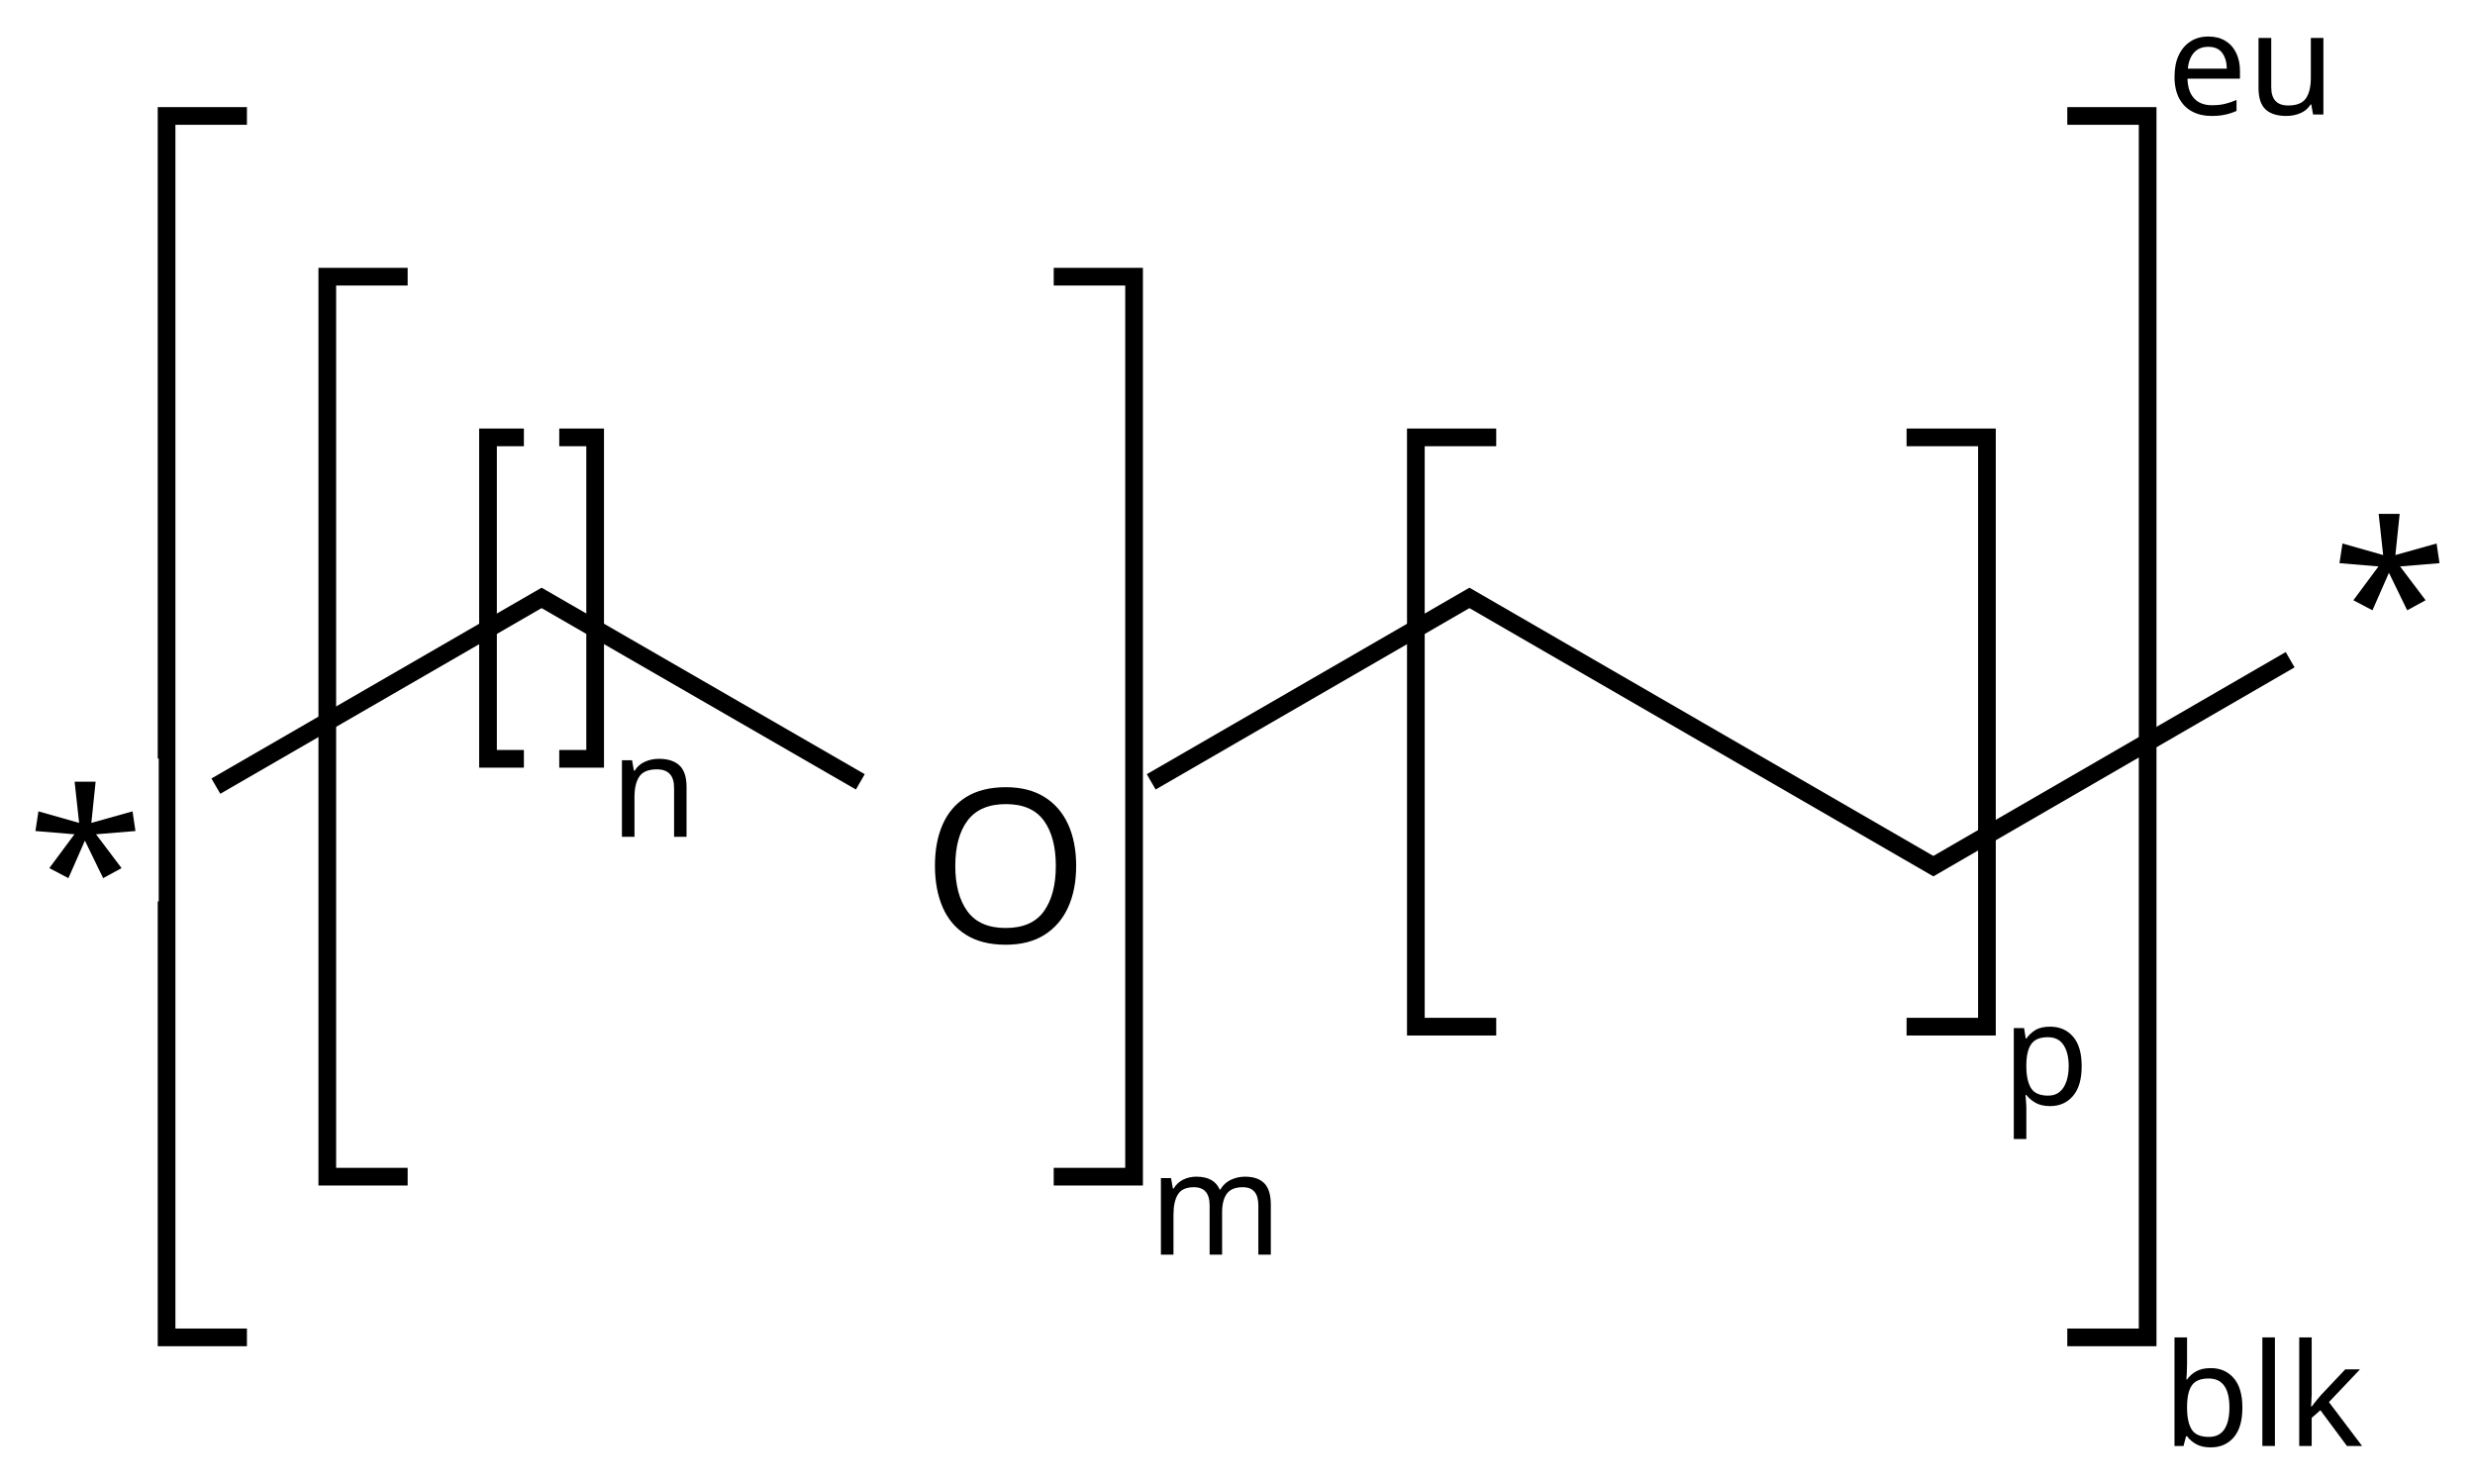
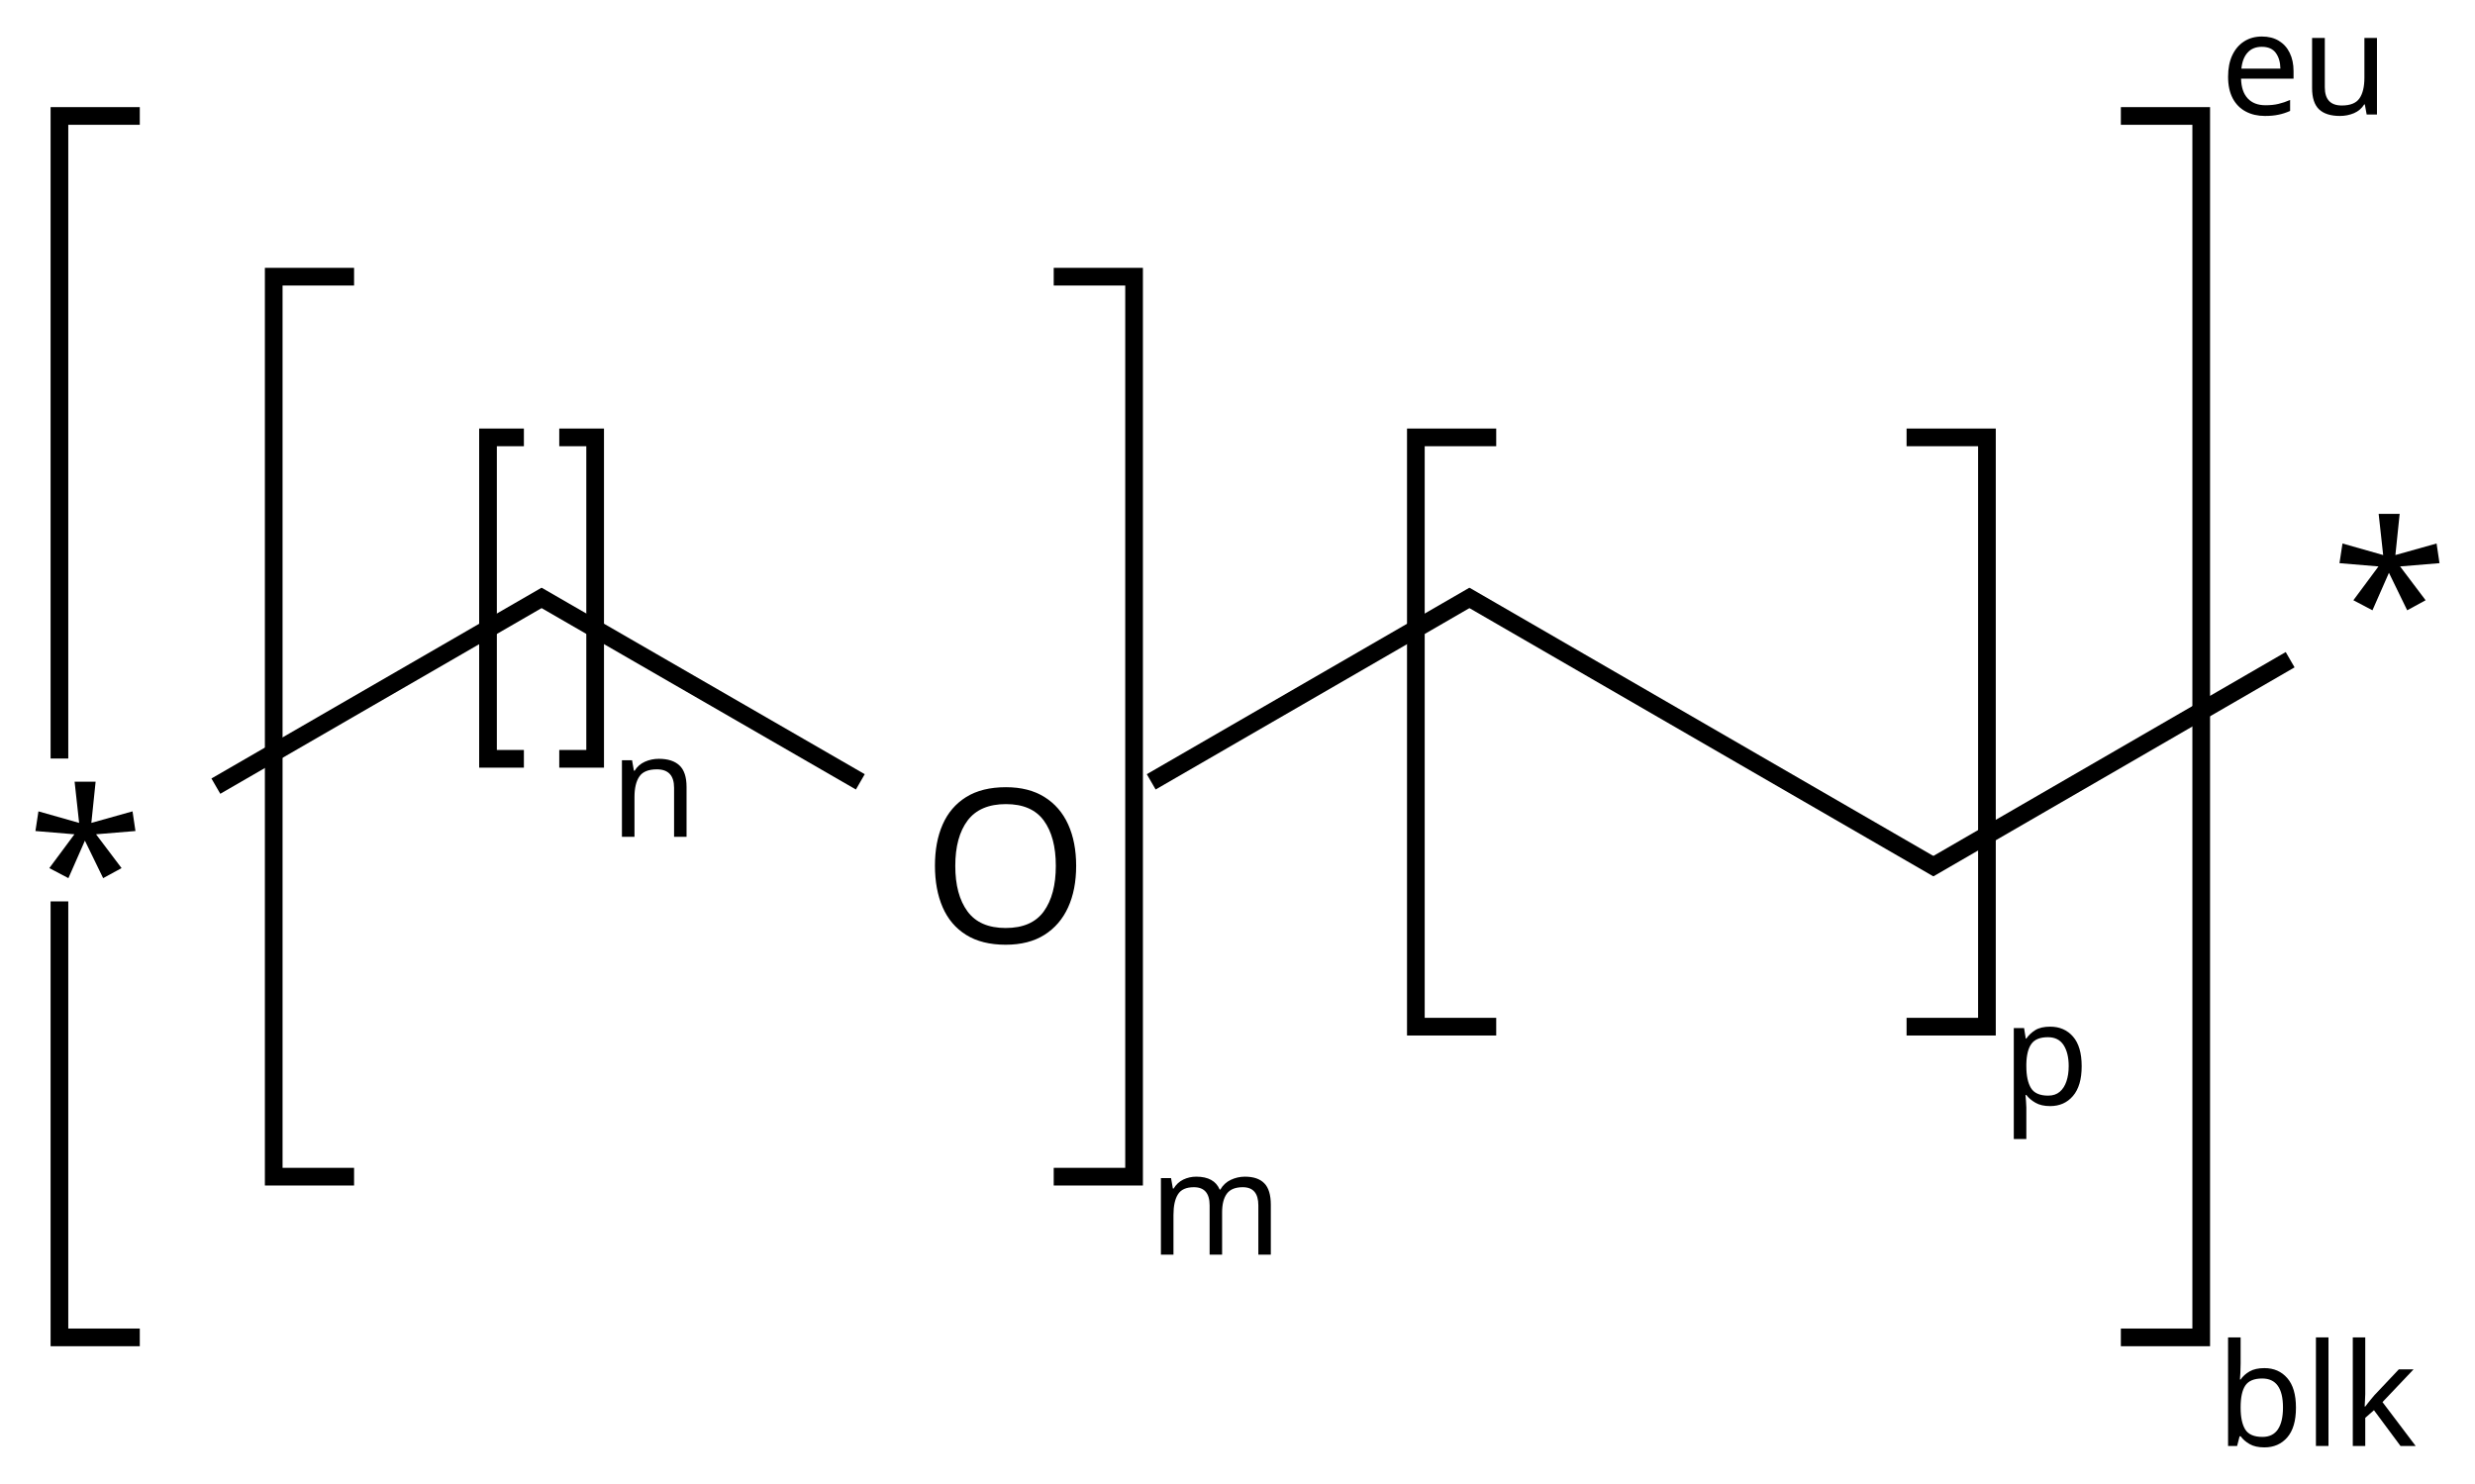
<svg xmlns="http://www.w3.org/2000/svg" xmlns:xlink="http://www.w3.org/1999/xlink" width="462" height="277" viewBox="0 0 462 277">
  <defs>
    <filter id="filter-remove-color-and-invert-alpha" x="0%" y="0%" width="100%" height="100%">
      <feColorMatrix color-interpolation-filters="sRGB" values="0 0 0 0 1 0 0 0 0 1 0 0 0 0 1 0 0 0 -1 1" />
    </filter>
    <filter id="filter-0" x="0%" y="0%" width="100%" height="100%">
      <feImage xlink:href="#compositing-group-1" result="source" x="0" y="0" width="554.4" height="332.4" />
      <feImage xlink:href="#compositing-group-2" result="destination" x="0" y="0" width="554.4" height="332.4" />
      <feComposite in="source" in2="destination" operator="arithmetic" k1="0" k2="1" k3="1" k4="0" color-interpolation-filters="sRGB" />
    </filter>
    <filter id="filter-1" x="0%" y="0%" width="100%" height="100%">
      <feImage xlink:href="#compositing-group-4" result="source" x="0" y="0" width="554.4" height="332.4" />
      <feImage xlink:href="#compositing-group-5" result="destination" x="0" y="0" width="554.4" height="332.4" />
      <feComposite in="source" in2="destination" operator="arithmetic" k1="0" k2="1" k3="1" k4="0" color-interpolation-filters="sRGB" />
    </filter>
    <filter id="filter-2" x="0%" y="0%" width="100%" height="100%">
      <feImage xlink:href="#compositing-group-7" result="source" x="0" y="0" width="554.4" height="332.4" />
      <feImage xlink:href="#compositing-group-8" result="destination" x="0" y="0" width="554.4" height="332.4" />
      <feComposite in="source" in2="destination" operator="arithmetic" k1="0" k2="1" k3="1" k4="0" color-interpolation-filters="sRGB" />
    </filter>
    <g>
      <g id="glyph-0-0">
        <path d="M 2.5 0 L 2.5 -19.047 L 13.469 -19.047 L 13.469 0 Z M 3.875 -1.359 L 12.109 -1.359 L 12.109 -17.688 L 3.875 -17.688 Z M 3.875 -1.359 " />
      </g>
      <g id="glyph-0-1">
        <path d="M 4.609 -15.344 C 4.609 -14.727 4.594 -14.16 4.562 -13.641 C 4.539 -13.117 4.516 -12.707 4.484 -12.406 L 4.609 -12.406 C 5.023 -13.008 5.586 -13.516 6.297 -13.922 C 7.004 -14.328 7.922 -14.531 9.047 -14.531 C 10.816 -14.531 12.238 -13.91 13.312 -12.672 C 14.395 -11.441 14.938 -9.598 14.938 -7.141 C 14.938 -4.691 14.395 -2.844 13.312 -1.594 C 12.227 -0.352 10.805 0.266 9.047 0.266 C 7.922 0.266 7.004 0.062 6.297 -0.344 C 5.586 -0.75 5.023 -1.238 4.609 -1.812 L 4.422 -1.812 L 3.953 0 L 2.266 0 L 2.266 -20.266 L 4.609 -20.266 Z M 8.641 -12.594 C 7.129 -12.594 6.078 -12.156 5.484 -11.281 C 4.898 -10.406 4.609 -9.055 4.609 -7.234 L 4.609 -7.125 C 4.609 -5.363 4.895 -4.016 5.469 -3.078 C 6.051 -2.148 7.125 -1.688 8.688 -1.688 C 9.969 -1.688 10.926 -2.156 11.562 -3.094 C 12.195 -4.031 12.516 -5.391 12.516 -7.172 C 12.516 -10.785 11.223 -12.594 8.641 -12.594 Z M 8.641 -12.594 " />
      </g>
      <g id="glyph-0-2">
        <path d="M 4.609 0 L 2.266 0 L 2.266 -20.266 L 4.609 -20.266 Z M 4.609 0 " />
      </g>
      <g id="glyph-0-3">
        <path d="M 4.594 -9.688 C 4.594 -9.395 4.578 -9.02 4.547 -8.562 C 4.516 -8.102 4.492 -7.703 4.484 -7.359 L 4.594 -7.359 C 4.695 -7.504 4.852 -7.707 5.062 -7.969 C 5.281 -8.238 5.5 -8.508 5.719 -8.781 C 5.938 -9.062 6.129 -9.289 6.297 -9.469 L 10.859 -14.297 L 13.609 -14.297 L 7.812 -8.188 L 14 0 L 11.172 0 L 6.219 -6.672 L 4.594 -5.25 L 4.594 0 L 2.266 0 L 2.266 -20.266 L 4.594 -20.266 Z M 4.594 -9.688 " />
      </g>
      <g id="glyph-0-4">
        <path d="M 7.781 -14.562 C 9.008 -14.562 10.062 -14.297 10.938 -13.766 C 11.82 -13.234 12.5 -12.484 12.969 -11.516 C 13.445 -10.547 13.688 -9.41 13.688 -8.109 L 13.688 -6.688 L 3.891 -6.688 C 3.93 -5.07 4.348 -3.844 5.141 -3 C 5.93 -2.156 7.035 -1.734 8.453 -1.734 C 9.359 -1.734 10.16 -1.816 10.859 -1.984 C 11.566 -2.148 12.297 -2.395 13.047 -2.719 L 13.047 -0.672 C 12.316 -0.348 11.594 -0.113 10.875 0.031 C 10.164 0.188 9.32 0.266 8.344 0.266 C 7 0.266 5.805 -0.008 4.766 -0.562 C 3.723 -1.113 2.91 -1.938 2.328 -3.031 C 1.754 -4.125 1.469 -5.461 1.469 -7.047 C 1.469 -8.609 1.727 -9.945 2.25 -11.062 C 2.781 -12.188 3.52 -13.051 4.469 -13.656 C 5.414 -14.258 6.52 -14.562 7.781 -14.562 Z M 7.766 -12.641 C 6.641 -12.641 5.754 -12.281 5.109 -11.562 C 4.461 -10.844 4.078 -9.844 3.953 -8.562 L 11.234 -8.562 C 11.211 -9.77 10.926 -10.75 10.375 -11.5 C 9.82 -12.258 8.953 -12.641 7.766 -12.641 Z M 7.766 -12.641 " />
      </g>
      <g id="glyph-0-5">
        <path d="M 14.219 -14.297 L 14.219 0 L 12.297 0 L 11.953 -1.891 L 11.844 -1.891 C 11.383 -1.148 10.742 -0.602 9.922 -0.25 C 9.098 0.094 8.227 0.266 7.312 0.266 C 5.582 0.266 4.281 -0.145 3.406 -0.969 C 2.539 -1.801 2.109 -3.125 2.109 -4.938 L 2.109 -14.297 L 4.484 -14.297 L 4.484 -5.094 C 4.484 -2.82 5.539 -1.688 7.656 -1.688 C 9.238 -1.688 10.336 -2.129 10.953 -3.016 C 11.566 -3.898 11.875 -5.18 11.875 -6.859 L 11.875 -14.297 Z M 14.219 -14.297 " />
      </g>
      <g id="glyph-0-6">
        <path d="M 17.953 -14.562 C 19.566 -14.562 20.773 -14.145 21.578 -13.312 C 22.379 -12.488 22.781 -11.156 22.781 -9.312 L 22.781 0 L 20.453 0 L 20.453 -9.203 C 20.453 -11.461 19.484 -12.594 17.547 -12.594 C 16.16 -12.594 15.172 -12.191 14.578 -11.391 C 13.984 -10.586 13.688 -9.422 13.688 -7.891 L 13.688 0 L 11.359 0 L 11.359 -9.203 C 11.359 -11.461 10.379 -12.594 8.422 -12.594 C 6.984 -12.594 5.988 -12.145 5.438 -11.25 C 4.883 -10.363 4.609 -9.086 4.609 -7.422 L 4.609 0 L 2.266 0 L 2.266 -14.297 L 4.156 -14.297 L 4.5 -12.344 L 4.641 -12.344 C 5.086 -13.094 5.688 -13.648 6.438 -14.016 C 7.195 -14.379 8.004 -14.562 8.859 -14.562 C 11.098 -14.562 12.555 -13.758 13.234 -12.156 L 13.359 -12.156 C 13.836 -12.977 14.488 -13.582 15.312 -13.969 C 16.145 -14.363 17.023 -14.562 17.953 -14.562 Z M 17.953 -14.562 " />
      </g>
      <g id="glyph-0-7">
        <path d="M 9.156 -14.562 C 10.852 -14.562 12.141 -14.145 13.016 -13.312 C 13.891 -12.488 14.328 -11.156 14.328 -9.312 L 14.328 0 L 12 0 L 12 -9.156 C 12 -11.445 10.93 -12.594 8.797 -12.594 C 7.211 -12.594 6.117 -12.145 5.516 -11.25 C 4.91 -10.363 4.609 -9.086 4.609 -7.422 L 4.609 0 L 2.266 0 L 2.266 -14.297 L 4.156 -14.297 L 4.5 -12.344 L 4.641 -12.344 C 5.098 -13.094 5.734 -13.648 6.547 -14.016 C 7.367 -14.379 8.238 -14.562 9.156 -14.562 Z M 9.156 -14.562 " />
      </g>
      <g id="glyph-0-8">
        <path d="M 9.062 -14.562 C 10.82 -14.562 12.238 -13.945 13.312 -12.719 C 14.395 -11.488 14.938 -9.641 14.938 -7.172 C 14.938 -4.734 14.395 -2.883 13.312 -1.625 C 12.238 -0.363 10.816 0.266 9.047 0.266 C 7.941 0.266 7.031 0.055 6.312 -0.359 C 5.594 -0.773 5.023 -1.258 4.609 -1.812 L 4.453 -1.812 C 4.484 -1.508 4.516 -1.125 4.547 -0.656 C 4.586 -0.195 4.609 0.195 4.609 0.531 L 4.609 6.406 L 2.266 6.406 L 2.266 -14.297 L 4.188 -14.297 L 4.5 -12.344 L 4.609 -12.344 C 5.035 -12.969 5.594 -13.492 6.281 -13.922 C 6.977 -14.348 7.906 -14.562 9.062 -14.562 Z M 8.641 -12.594 C 7.18 -12.594 6.156 -12.18 5.562 -11.359 C 4.969 -10.547 4.648 -9.301 4.609 -7.625 L 4.609 -7.172 C 4.609 -5.41 4.895 -4.055 5.469 -3.109 C 6.051 -2.16 7.125 -1.688 8.688 -1.688 C 9.562 -1.688 10.281 -1.926 10.844 -2.406 C 11.406 -2.883 11.82 -3.535 12.094 -4.359 C 12.375 -5.18 12.516 -6.129 12.516 -7.203 C 12.516 -8.836 12.195 -10.145 11.562 -11.125 C 10.926 -12.102 9.953 -12.594 8.641 -12.594 Z M 8.641 -12.594 " />
      </g>
      <g id="glyph-1-0">
        <path d="M 3.766 0 L 3.766 -28.562 L 20.203 -28.562 L 20.203 0 Z M 5.797 -2.047 L 18.156 -2.047 L 18.156 -26.516 L 5.797 -26.516 Z M 5.797 -2.047 " />
      </g>
      <g id="glyph-1-1">
        <path d="M 12.875 -30.406 L 12.078 -22.719 L 19.766 -24.875 L 20.312 -21.203 L 12.953 -20.594 L 17.719 -14.281 L 14.281 -12.406 L 10.875 -19.406 L 7.797 -12.406 L 4.234 -14.281 L 8.922 -20.594 L 1.641 -21.203 L 2.203 -24.875 L 9.797 -22.719 L 8.953 -30.406 Z M 12.875 -30.406 " />
      </g>
      <g id="glyph-1-2">
        <path d="M 28.797 -14.312 C 28.797 -11.352 28.297 -8.773 27.297 -6.578 C 26.297 -4.379 24.82 -2.664 22.875 -1.438 C 20.926 -0.207 18.516 0.406 15.641 0.406 C 12.68 0.406 10.219 -0.207 8.25 -1.438 C 6.289 -2.664 4.832 -4.383 3.875 -6.594 C 2.914 -8.812 2.438 -11.398 2.438 -14.359 C 2.438 -17.297 2.914 -19.852 3.875 -22.031 C 4.832 -24.219 6.289 -25.926 8.25 -27.156 C 10.219 -28.383 12.695 -29 15.688 -29 C 18.531 -29 20.926 -28.391 22.875 -27.172 C 24.82 -25.961 26.297 -24.258 27.297 -22.062 C 28.297 -19.863 28.797 -17.281 28.797 -14.312 Z M 6.234 -14.312 C 6.234 -10.719 6.992 -7.883 8.516 -5.812 C 10.035 -3.75 12.41 -2.719 15.641 -2.719 C 18.891 -2.719 21.258 -3.75 22.75 -5.812 C 24.25 -7.883 25 -10.719 25 -14.312 C 25 -17.914 24.25 -20.738 22.75 -22.781 C 21.258 -24.82 18.906 -25.844 15.688 -25.844 C 12.457 -25.844 10.07 -24.82 8.531 -22.781 C 7 -20.738 6.234 -17.914 6.234 -14.312 Z M 6.234 -14.312 " />
      </g>
    </g>
    <g id="compositing-group-0" transform="translate(46.2, 27.7)">
      <rect x="-46.2" y="-27.7" width="554.4" height="332.4" fill="rgb(0%, 0%, 0%)" fill-opacity="0" />
      <path fill-rule="nonzero" fill="rgb(100%, 100%, 100%)" fill-opacity="1" d="M 2.281 141.594 L 29.629 141.594 L 29.629 168.262 L 2.281 168.262 Z M 2.281 141.594 " />
    </g>
    <mask id="mask-0">
      <use xlink:href="#compositing-group-0" />
    </mask>
    <mask id="mask-1">
      <use xlink:href="#compositing-group-0" filter="url(#filter-remove-color-and-invert-alpha)" />
    </mask>
    <g id="compositing-group-1" mask="url(#mask-0)">
      <g transform="translate(46.2, 27.7)">
</g>
    </g>
    <g id="compositing-group-2" mask="url(#mask-1)">
      <g transform="translate(46.2, 27.7)">
        <path fill="none" stroke-width="0.033" stroke-linecap="butt" stroke-linejoin="miter" stroke="rgb(0%, 0%, 0%)" stroke-opacity="1" stroke-miterlimit="10" d="M 0.258 0.351 L 0.874 -0.005 " transform="matrix(100, 0, 0, 100, 14.49413, 111.6465)" />
        <path fill="none" stroke-width="0.033" stroke-linecap="butt" stroke-linejoin="miter" stroke="rgb(0%, 0%, 0%)" stroke-opacity="1" stroke-miterlimit="10" d="M 0.858 -0.005 L 1.461 0.343 " transform="matrix(100, 0, 0, 100, 14.49413, 111.6465)" />
        <path fill="none" stroke-width="0.033" stroke-linecap="butt" stroke-linejoin="miter" stroke="rgb(0%, 0%, 0%)" stroke-opacity="1" stroke-miterlimit="10" d="M 2.004 0.343 L 2.606 -0.005 " transform="matrix(100, 0, 0, 100, 14.49413, 111.6465)" />
        <path fill="none" stroke-width="0.033" stroke-linecap="butt" stroke-linejoin="miter" stroke="rgb(0%, 0%, 0%)" stroke-opacity="1" stroke-miterlimit="10" d="M 2.59 -0.005 L 3.472 0.505 " transform="matrix(100, 0, 0, 100, 14.49413, 111.6465)" />
        <path fill="none" stroke-width="0.033" stroke-linecap="butt" stroke-linejoin="miter" stroke="rgb(0%, 0%, 0%)" stroke-opacity="1" stroke-miterlimit="10" d="M 3.456 0.505 L 4.13 0.115 " transform="matrix(100, 0, 0, 100, 14.49413, 111.6465)" />
        <g fill="rgb(0%, 0%, 0%)" fill-opacity="1">
-           <use xlink:href="#glyph-0-1" x="403.641" y="269.914" />
-           <use xlink:href="#glyph-0-2" x="420.041" y="269.914" />
-           <use xlink:href="#glyph-0-3" x="426.921" y="269.914" />
+           <use xlink:href="#glyph-0-1" x="413.641" y="269.914" />
+           <use xlink:href="#glyph-0-2" x="430.041" y="269.914" />
+           <use xlink:href="#glyph-0-3" x="436.921" y="269.914" />
        </g>
        <g fill="rgb(0%, 0%, 0%)" fill-opacity="1">
-           <use xlink:href="#glyph-0-4" x="404.441" y="21.379" />
-           <use xlink:href="#glyph-0-5" x="419.481" y="21.379" />
+           <use xlink:href="#glyph-0-4" x="414.441" y="21.379" />
+           <use xlink:href="#glyph-0-5" x="429.481" y="21.379" />
        </g>
-         <path fill="none" stroke-width="0.033" stroke-linecap="butt" stroke-linejoin="miter" stroke="rgb(0%, 0%, 0%)" stroke-opacity="1" stroke-miterlimit="10" d="M 0.316 1.38 L 0.166 1.38 L 0.166 -0.9 L 0.316 -0.9 " transform="matrix(100, 0, 0, 100, 14.49413, 111.6465)" />
-         <path fill="none" stroke-width="0.033" stroke-linecap="butt" stroke-linejoin="miter" stroke="rgb(0%, 0%, 0%)" stroke-opacity="1" stroke-miterlimit="10" d="M 3.714 -0.9 L 3.864 -0.9 L 3.864 1.38 L 3.714 1.38 " transform="matrix(100, 0, 0, 100, 14.49413, 111.6465)" />
+         <path fill="none" stroke-width="0.033" stroke-linecap="butt" stroke-linejoin="miter" stroke="rgb(0%, 0%, 0%)" stroke-opacity="1" stroke-miterlimit="10" d="M 0.116 1.38 L -0.034 1.38 L -0.034 -0.9 L 0.116 -0.9 " transform="matrix(100, 0, 0, 100, 14.49413, 111.6465)" />
+         <path fill="none" stroke-width="0.033" stroke-linecap="butt" stroke-linejoin="miter" stroke="rgb(0%, 0%, 0%)" stroke-opacity="1" stroke-miterlimit="10" d="M 3.814 -0.9 L 3.964 -0.9 L 3.964 1.38 L 3.814 1.38 " transform="matrix(100, 0, 0, 100, 14.49413, 111.6465)" />
        <g fill="rgb(0%, 0%, 0%)" fill-opacity="1">
          <use xlink:href="#glyph-0-6" x="214.438" y="234.207" />
        </g>
-         <path fill="none" stroke-width="0.033" stroke-linecap="butt" stroke-linejoin="miter" stroke="rgb(0%, 0%, 0%)" stroke-opacity="1" stroke-miterlimit="10" d="M 0.616 1.08 L 0.466 1.08 L 0.466 -0.6 L 0.616 -0.6 " transform="matrix(100, 0, 0, 100, 14.49413, 111.6465)" />
+         <path fill="none" stroke-width="0.033" stroke-linecap="butt" stroke-linejoin="miter" stroke="rgb(0%, 0%, 0%)" stroke-opacity="1" stroke-miterlimit="10" d="M 0.516 1.08 L 0.366 1.08 L 0.366 -0.6 L 0.516 -0.6 " transform="matrix(100, 0, 0, 100, 14.49413, 111.6465)" />
        <path fill="none" stroke-width="0.033" stroke-linecap="butt" stroke-linejoin="miter" stroke="rgb(0%, 0%, 0%)" stroke-opacity="1" stroke-miterlimit="10" d="M 1.822 -0.6 L 1.972 -0.6 L 1.972 1.08 L 1.822 1.08 " transform="matrix(100, 0, 0, 100, 14.49413, 111.6465)" />
        <g fill="rgb(0%, 0%, 0%)" fill-opacity="1">
          <use xlink:href="#glyph-0-7" x="113.828" y="156.207" />
        </g>
        <path fill="none" stroke-width="0.033" stroke-linecap="butt" stroke-linejoin="miter" stroke="rgb(0%, 0%, 0%)" stroke-opacity="1" stroke-miterlimit="10" d="M 0.833 0.3 L 0.766 0.3 L 0.766 -0.3 L 0.833 -0.3 " transform="matrix(100, 0, 0, 100, 14.49413, 111.6465)" />
        <path fill="none" stroke-width="0.033" stroke-linecap="butt" stroke-linejoin="miter" stroke="rgb(0%, 0%, 0%)" stroke-opacity="1" stroke-miterlimit="10" d="M 0.899 -0.3 L 0.966 -0.3 L 0.966 0.3 L 0.899 0.3 " transform="matrix(100, 0, 0, 100, 14.49413, 111.6465)" />
        <g fill="rgb(0%, 0%, 0%)" fill-opacity="1">
          <use xlink:href="#glyph-0-8" x="373.641" y="206.207" />
        </g>
        <path fill="none" stroke-width="0.033" stroke-linecap="butt" stroke-linejoin="miter" stroke="rgb(0%, 0%, 0%)" stroke-opacity="1" stroke-miterlimit="10" d="M 2.648 0.8 L 2.498 0.8 L 2.498 -0.3 L 2.648 -0.3 " transform="matrix(100, 0, 0, 100, 14.49413, 111.6465)" />
        <path fill="none" stroke-width="0.033" stroke-linecap="butt" stroke-linejoin="miter" stroke="rgb(0%, 0%, 0%)" stroke-opacity="1" stroke-miterlimit="10" d="M 3.414 -0.3 L 3.564 -0.3 L 3.564 0.8 L 3.414 0.8 " transform="matrix(100, 0, 0, 100, 14.49413, 111.6465)" />
      </g>
    </g>
    <g id="compositing-group-3" transform="translate(46.2, 27.7)">
      <rect x="-46.2" y="-27.7" width="554.4" height="332.4" fill="rgb(0%, 0%, 0%)" fill-opacity="0" />
      <path fill-rule="nonzero" fill="rgb(100%, 100%, 100%)" fill-opacity="1" d="M 170.191 142.613 L 205.219 142.613 L 205.219 180.68 L 170.191 180.68 Z M 170.191 142.613 " />
    </g>
    <mask id="mask-2">
      <use xlink:href="#compositing-group-3" />
    </mask>
    <mask id="mask-3">
      <use xlink:href="#compositing-group-3" filter="url(#filter-remove-color-and-invert-alpha)" />
    </mask>
    <g id="compositing-group-4" mask="url(#mask-2)">
      <g transform="translate(46.2, 27.7)">
</g>
    </g>
    <g id="compositing-group-5" mask="url(#mask-3)">
      <g transform="translate(46.2, 27.7)">
        <g filter="url(#filter-0)" transform="translate(-46.2, -27.7)">
          <rect x="0" y="0" width="554.4" height="332.4" fill="rgb(0%, 0%, 0%)" fill-opacity="1" />
        </g>
      </g>
    </g>
    <g id="compositing-group-6" transform="translate(46.2, 27.7)">
      <rect x="-46.2" y="-27.7" width="554.4" height="332.4" fill="rgb(0%, 0%, 0%)" fill-opacity="0" />
      <path fill-rule="nonzero" fill="rgb(100%, 100%, 100%)" fill-opacity="1" d="M 432.371 91.594 L 459.719 91.594 L 459.719 118.262 L 432.371 118.262 Z M 432.371 91.594 " />
    </g>
    <mask id="mask-4">
      <use xlink:href="#compositing-group-6" />
    </mask>
    <mask id="mask-5">
      <use xlink:href="#compositing-group-6" filter="url(#filter-remove-color-and-invert-alpha)" />
    </mask>
    <g id="compositing-group-7" mask="url(#mask-4)">
      <g transform="translate(46.2, 27.7)">
</g>
    </g>
    <g id="compositing-group-8" mask="url(#mask-5)">
      <g transform="translate(46.2, 27.7)">
        <g filter="url(#filter-1)" transform="translate(-46.2, -27.7)">
          <rect x="0" y="0" width="554.4" height="332.4" fill="rgb(0%, 0%, 0%)" fill-opacity="1" />
        </g>
      </g>
    </g>
  </defs>
  <g filter="url(#filter-2)" transform="translate(-46.2, -27.7)">
    <rect x="0" y="0" width="554.4" height="332.4" fill="rgb(0%, 0%, 0%)" fill-opacity="1" />
  </g>
  <g fill="rgb(0%, 0%, 0%)" fill-opacity="1">
    <use xlink:href="#glyph-1-1" x="4.973" y="176.328" />
  </g>
  <g fill="rgb(0%, 0%, 0%)" fill-opacity="1">
    <use xlink:href="#glyph-1-2" x="172.086" y="175.945" />
  </g>
  <g fill="rgb(0%, 0%, 0%)" fill-opacity="1">
    <use xlink:href="#glyph-1-1" x="435.062" y="126.328" />
  </g>
</svg>
